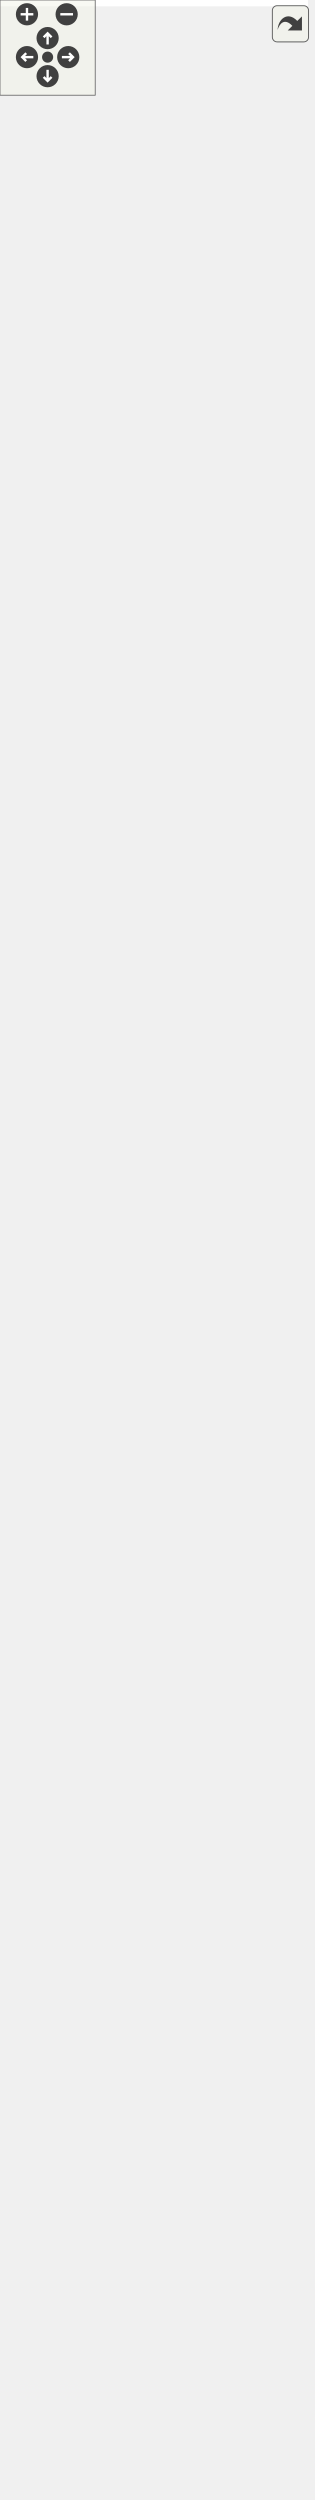
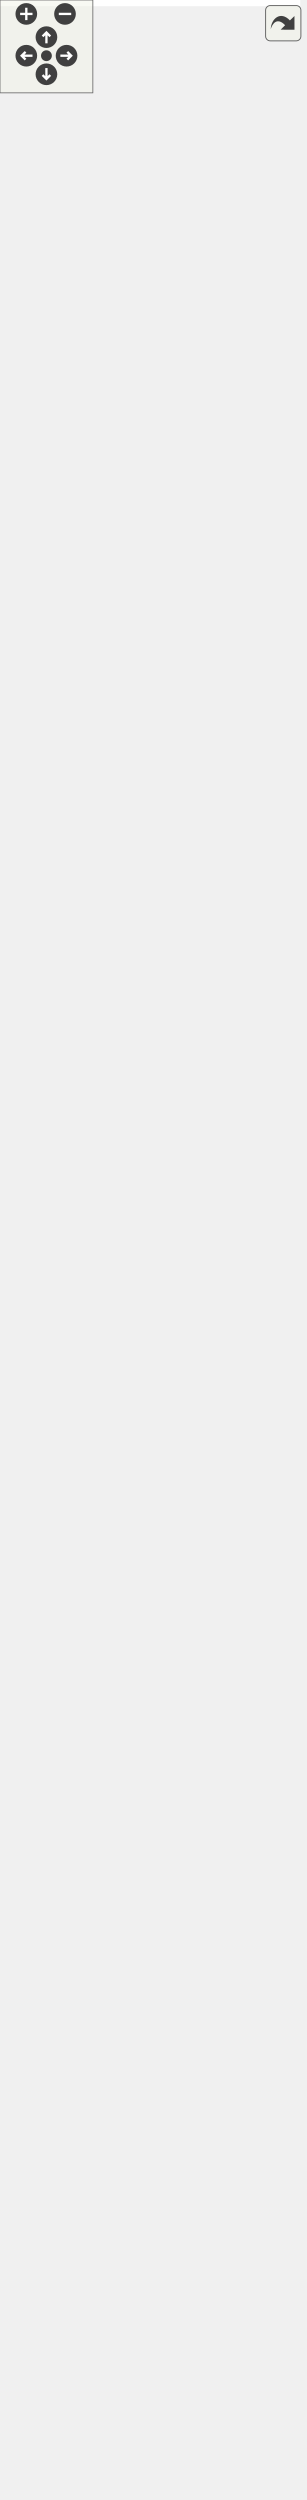
<svg xmlns="http://www.w3.org/2000/svg" xmlns:xlink="http://www.w3.org/1999/xlink" id="main" version="1.1" xml:space="preserve">
  <style type="text/css">
.edge:hover path { stroke: red; }
.edge:hover polygon { stroke: red; fill: red; }
</style>
  <defs>
    <circle id="rim" cx="0" cy="0" r="7" />
    <circle id="rim2" cx="0" cy="0" r="3.5" />
    <g id="zoomPlus">
      <use xlink:href="#rim" fill="#404040">
        <set attributeName="fill" to="#808080" begin="zoomplus.mouseover" end="zoomplus.mouseout" />
      </use>
      <path d="M-4,0h8M0,-4v8" fill="none" stroke="white" stroke-width="1.5" pointer-events="none" />
    </g>
    <g id="zoomMin">
      <use xlink:href="#rim" fill="#404040">
        <set attributeName="fill" to="#808080" begin="zoomminus.mouseover" end="zoomminus.mouseout" />
      </use>
      <path d="M-4,0h8" fill="none" stroke="white" stroke-width="1.5" pointer-events="none" />
    </g>
    <g id="dirArrow">
      <path fill="none" stroke="white" stroke-width="1.5" d="M0,-3.0v7 M-2.5,-0.5L0,-3.0L2.5,-0.5" />
    </g>
    <g id="resetDef">
      <use xlink:href="#rim2" fill="#404040">
        <set attributeName="fill" to="#808080" begin="reset.mouseover" end="reset.mouseout" />
      </use>
    </g>
  </defs>
  <svg id="graph" class="graph">
    <g id="viewport">
-       <polygon fill="white" stroke="none" points="-4,4 -4,-1515.14 194.028,-1515.14 194.028,4 -4,4" />
+       <polygon fill="white" stroke="none" points="-4,4 -4,-1555.14 194.028,-1555.14 194.028,4 -4,4" />
      <g id="node1" class="node">
        <polygon fill="#bfbfbf" stroke="black" points="27.004,-128.175 27.004,-245.52 163.024,-245.52 163.024,-128.175 27.004,-128.175" />
        <text text-anchor="start" x="35.004" y="-233.52" font-family="Monaco" font-size="10.00">HydroCouple::Spatial</text>
        <text text-anchor="middle" x="95.014" y="-220.185" font-family="Monaco" font-size="10.00">::IMultiSurface</text>
        <polyline fill="none" stroke="black" points="27.004,-210.85 163.024,-210.85 " />
        <text text-anchor="middle" x="95.014" y="-198.85" font-family="Monaco" font-size="10.00"> </text>
        <polyline fill="none" stroke="black" points="27.004,-189.515 163.024,-189.515 " />
        <text text-anchor="start" x="35.004" y="-177.515" font-family="Monaco" font-size="10.00">+ ~IMultiSurface()</text>
        <text text-anchor="start" x="35.004" y="-164.18" font-family="Monaco" font-size="10.00">+ area()</text>
        <text text-anchor="start" x="35.004" y="-150.845" font-family="Monaco" font-size="10.00">+ centroid()</text>
        <text text-anchor="start" x="35.004" y="-137.51" font-family="Monaco" font-size="10.00">+ pointOnSurface()</text>
      </g>
      <g id="node7" class="node">
        <g id="a_node7">
          <a xlink:href="class_hydro_couple_1_1_spatial_1_1_i_multi_polygon.html" target="_top" xlink:title="An IMultiPolygon is an IMultiSurface whose elements are IPolygons. ">
            <polygon fill="white" stroke="black" points="27.004,-0.5 27.004,-91.175 163.024,-91.175 163.024,-0.5 27.004,-0.5" />
            <text text-anchor="start" x="35.004" y="-79.175" font-family="Monaco" font-size="10.00">HydroCouple::Spatial</text>
            <text text-anchor="middle" x="95.014" y="-65.84" font-family="Monaco" font-size="10.00">::IMultiPolygon</text>
            <polyline fill="none" stroke="black" points="27.004,-56.505 163.024,-56.505 " />
            <text text-anchor="middle" x="95.014" y="-44.505" font-family="Monaco" font-size="10.00"> </text>
            <polyline fill="none" stroke="black" points="27.004,-35.17 163.024,-35.17 " />
            <text text-anchor="start" x="35.004" y="-23.17" font-family="Monaco" font-size="10.00">+ ~IMultiPolygon()</text>
            <text text-anchor="start" x="35.004" y="-9.835" font-family="Monaco" font-size="10.00">+ element()</text>
          </a>
        </g>
      </g>
      <g id="edge6" class="edge">
        <path fill="none" stroke="midnightblue" d="M95.014,-117.987C95.014,-108.985 95.014,-99.946 95.014,-91.475" />
        <polygon fill="none" stroke="midnightblue" points="91.514,-118.102 95.014,-128.102 98.514,-118.102 91.514,-118.102" />
      </g>
      <g id="node2" class="node">
        <g id="a_node2">
          <a xlink:href="class_hydro_couple_1_1_spatial_1_1_i_geometry_collection.html" target="_top" xlink:title="An IGeometryCollection is a geometric object that is a collection of some number of IGeometry objects...">
            <polygon fill="white" stroke="black" points="15.002,-282.52 15.002,-386.529 175.026,-386.529 175.026,-282.52 15.002,-282.52" />
            <text text-anchor="start" x="23.002" y="-374.529" font-family="Monaco" font-size="10.00">HydroCouple::Spatial</text>
            <text text-anchor="middle" x="95.014" y="-361.194" font-family="Monaco" font-size="10.00">::IGeometryCollection</text>
            <polyline fill="none" stroke="black" points="15.002,-351.859 175.026,-351.859 " />
            <text text-anchor="middle" x="95.014" y="-339.859" font-family="Monaco" font-size="10.00"> </text>
            <polyline fill="none" stroke="black" points="15.002,-330.524 175.026,-330.524 " />
            <text text-anchor="start" x="23.002" y="-318.524" font-family="Monaco" font-size="10.00">+ ~IGeometryCollection()</text>
            <text text-anchor="start" x="23.002" y="-305.189" font-family="Monaco" font-size="10.00">+ geometryCount()</text>
            <text text-anchor="start" x="23.002" y="-291.854" font-family="Monaco" font-size="10.00">+ geometry()</text>
          </a>
        </g>
      </g>
      <g id="edge1" class="edge">
        <path fill="none" stroke="midnightblue" d="M95.014,-272.046C95.014,-263.314 95.014,-254.358 95.014,-245.697" />
        <polygon fill="none" stroke="midnightblue" points="91.514,-272.164 95.014,-282.164 98.514,-272.164 91.514,-272.164" />
      </g>
      <g id="node3" class="node">
        <g id="a_node3">
          <a xlink:href="class_hydro_couple_1_1_spatial_1_1_i_geometry.html" target="_top" xlink:title="IGeometry is the root class of the hierarchy. ">
-             <polygon fill="white" stroke="black" points="9.001,-423.529 9.001,-1140.95 181.027,-1140.95 181.027,-423.529 9.001,-423.529" />
-             <text text-anchor="start" x="17.002" y="-1128.95" font-family="Monaco" font-size="10.00">HydroCouple::Spatial</text>
-             <text text-anchor="middle" x="95.014" y="-1115.61" font-family="Monaco" font-size="10.00">::IGeometry</text>
-             <polyline fill="none" stroke="black" points="9.001,-1106.28 181.027,-1106.28 " />
-             <text text-anchor="middle" x="95.014" y="-1094.28" font-family="Monaco" font-size="10.00"> </text>
-             <polyline fill="none" stroke="black" points="9.001,-1084.94 181.027,-1084.94 " />
-             <text text-anchor="start" x="17.002" y="-1072.94" font-family="Monaco" font-size="10.00">+ ~IGeometry()</text>
+             <polygon fill="white" stroke="black" points="9.001,-423.529 9.001,-1154.28 181.027,-1154.28 181.027,-423.529 9.001,-423.529" />
+             <text text-anchor="start" x="17.002" y="-1142.28" font-family="Monaco" font-size="10.00">HydroCouple::Spatial</text>
+             <text text-anchor="middle" x="95.014" y="-1128.95" font-family="Monaco" font-size="10.00">::IGeometry</text>
+             <polyline fill="none" stroke="black" points="9.001,-1119.61 181.027,-1119.61 " />
+             <text text-anchor="middle" x="95.014" y="-1107.61" font-family="Monaco" font-size="10.00"> </text>
+             <polyline fill="none" stroke="black" points="9.001,-1098.28 181.027,-1098.28 " />
+             <text text-anchor="start" x="17.002" y="-1086.28" font-family="Monaco" font-size="10.00">+ ~IGeometry()</text>
+             <text text-anchor="start" x="17.002" y="-1072.94" font-family="Monaco" font-size="10.00">+ index()</text>
            <text text-anchor="start" x="17.002" y="-1059.61" font-family="Monaco" font-size="10.00">+ dimension()</text>
            <text text-anchor="start" x="17.002" y="-1046.27" font-family="Monaco" font-size="10.00">+ coordinateDimension()</text>
            <text text-anchor="start" x="17.002" y="-1032.94" font-family="Monaco" font-size="10.00">+ geometryType()</text>
            <text text-anchor="start" x="17.002" y="-1019.6" font-family="Monaco" font-size="10.00">+ spatialReferenceSystem()</text>
            <text text-anchor="start" x="17.002" y="-1006.27" font-family="Monaco" font-size="10.00">+ envelope()</text>
            <text text-anchor="start" x="17.002" y="-992.933" font-family="Monaco" font-size="10.00">+ wkt()</text>
            <text text-anchor="start" x="17.002" y="-979.598" font-family="Monaco" font-size="10.00">+ wkb()</text>
            <text text-anchor="start" x="17.002" y="-966.263" font-family="Monaco" font-size="10.00">+ isEmpty()</text>
            <text text-anchor="start" x="17.002" y="-952.928" font-family="Monaco" font-size="10.00">+ isSimple()</text>
            <text text-anchor="start" x="17.002" y="-939.593" font-family="Monaco" font-size="10.00">+ is3D()</text>
            <text text-anchor="start" x="17.002" y="-926.258" font-family="Monaco" font-size="10.00">+ isMeasured()</text>
            <text text-anchor="start" x="17.002" y="-912.923" font-family="Monaco" font-size="10.00">+ boundary()</text>
            <text text-anchor="start" x="17.002" y="-899.588" font-family="Monaco" font-size="10.00">+ equals()</text>
            <text text-anchor="start" x="17.002" y="-886.253" font-family="Monaco" font-size="10.00">+ disjoint()</text>
            <text text-anchor="start" x="17.002" y="-872.918" font-family="Monaco" font-size="10.00">+ intersects()</text>
            <text text-anchor="start" x="17.002" y="-859.583" font-family="Monaco" font-size="10.00">+ touches()</text>
            <text text-anchor="start" x="17.002" y="-846.248" font-family="Monaco" font-size="10.00">+ crosses()</text>
            <text text-anchor="start" x="17.002" y="-832.913" font-family="Monaco" font-size="10.00">+ within()</text>
            <text text-anchor="start" x="17.002" y="-819.578" font-family="Monaco" font-size="10.00">+ contains()</text>
            <text text-anchor="start" x="17.002" y="-806.243" font-family="Monaco" font-size="10.00">+ overlaps()</text>
            <text text-anchor="start" x="17.002" y="-792.908" font-family="Monaco" font-size="10.00">+ relate()</text>
            <text text-anchor="start" x="17.002" y="-779.573" font-family="Monaco" font-size="10.00">+ loocateAlong()</text>
            <text text-anchor="start" x="17.002" y="-766.238" font-family="Monaco" font-size="10.00">+ locateBetween()</text>
            <text text-anchor="start" x="17.002" y="-752.903" font-family="Monaco" font-size="10.00">+ distance()</text>
            <text text-anchor="start" x="17.002" y="-739.568" font-family="Monaco" font-size="10.00">+ buffer()</text>
            <text text-anchor="start" x="17.002" y="-726.233" font-family="Monaco" font-size="10.00">+ convexHull()</text>
            <text text-anchor="start" x="17.002" y="-712.898" font-family="Monaco" font-size="10.00">+ intersection()</text>
            <text text-anchor="start" x="17.002" y="-699.563" font-family="Monaco" font-size="10.00">+ uniong()</text>
            <text text-anchor="start" x="17.002" y="-686.229" font-family="Monaco" font-size="10.00">+ difference()</text>
            <text text-anchor="start" x="17.002" y="-672.894" font-family="Monaco" font-size="10.00">+ symmetricDifference()</text>
            <text text-anchor="start" x="17.002" y="-659.559" font-family="Monaco" font-size="10.00">* equals()</text>
            <text text-anchor="start" x="17.002" y="-646.224" font-family="Monaco" font-size="10.00">* disjoint()</text>
            <text text-anchor="start" x="17.002" y="-632.889" font-family="Monaco" font-size="10.00">* intersects()</text>
            <text text-anchor="start" x="17.002" y="-619.554" font-family="Monaco" font-size="10.00">* touches()</text>
            <text text-anchor="start" x="17.002" y="-606.219" font-family="Monaco" font-size="10.00">* crosses()</text>
            <text text-anchor="start" x="17.002" y="-592.884" font-family="Monaco" font-size="10.00">* within()</text>
            <text text-anchor="start" x="17.002" y="-579.549" font-family="Monaco" font-size="10.00">* contains()</text>
            <text text-anchor="start" x="17.002" y="-566.214" font-family="Monaco" font-size="10.00">* overlaps()</text>
            <text text-anchor="start" x="17.002" y="-552.879" font-family="Monaco" font-size="10.00">* relate()</text>
            <text text-anchor="start" x="17.002" y="-539.544" font-family="Monaco" font-size="10.00">* loocateAlong()</text>
            <text text-anchor="start" x="17.002" y="-526.209" font-family="Monaco" font-size="10.00">* locateBetween()</text>
            <text text-anchor="start" x="17.002" y="-512.874" font-family="Monaco" font-size="10.00">* distance()</text>
            <text text-anchor="start" x="17.002" y="-499.539" font-family="Monaco" font-size="10.00">* buffer()</text>
            <text text-anchor="start" x="17.002" y="-486.204" font-family="Monaco" font-size="10.00">* convexHull()</text>
            <text text-anchor="start" x="17.002" y="-472.869" font-family="Monaco" font-size="10.00">* intersection()</text>
            <text text-anchor="start" x="17.002" y="-459.534" font-family="Monaco" font-size="10.00">* uniong()</text>
            <text text-anchor="start" x="17.002" y="-446.199" font-family="Monaco" font-size="10.00">* difference()</text>
            <text text-anchor="start" x="17.002" y="-432.864" font-family="Monaco" font-size="10.00">* symmetricDifference()</text>
          </a>
        </g>
      </g>
      <g id="edge2" class="edge">
-         <path fill="none" stroke="midnightblue" d="M95.014,-413.225C95.014,-403.751 95.014,-394.896 95.014,-386.805" />
-         <polygon fill="none" stroke="midnightblue" points="91.514,-413.317 95.014,-423.317 98.514,-413.317 91.514,-413.317" />
+         <path fill="none" stroke="midnightblue" d="M95.014,-413.184C95.014,-403.703 95.014,-394.845 95.014,-386.755" />
+         <polygon fill="none" stroke="midnightblue" points="91.514,-413.284 95.014,-423.284 98.514,-413.285 91.514,-413.284" />
      </g>
      <g id="node4" class="node">
        <g id="a_node4">
          <a xlink:href="class_hydro_couple_1_1_i_identity.html" target="_top" xlink:title="IIdentity interface class defines a method to get the Id of an HydroCouple entity. ">
-             <polygon fill="white" stroke="black" points="21.003,-1177.95 21.003,-1255.29 169.025,-1255.29 169.025,-1177.95 21.003,-1177.95" />
-             <text text-anchor="middle" x="95.014" y="-1243.29" font-family="Monaco" font-size="10.00">HydroCouple::IIdentity</text>
-             <polyline fill="none" stroke="black" points="21.003,-1233.95 169.025,-1233.95 " />
-             <text text-anchor="middle" x="95.014" y="-1221.95" font-family="Monaco" font-size="10.00"> </text>
-             <polyline fill="none" stroke="black" points="21.003,-1212.62 169.025,-1212.62 " />
-             <text text-anchor="start" x="29.003" y="-1200.62" font-family="Monaco" font-size="10.00">+ ~IIdentity()</text>
-             <text text-anchor="start" x="29.003" y="-1187.28" font-family="Monaco" font-size="10.00">+ id()</text>
+             <polygon fill="white" stroke="black" points="21.003,-1191.28 21.003,-1295.29 169.025,-1295.29 169.025,-1191.28 21.003,-1191.28" />
+             <text text-anchor="middle" x="95.014" y="-1283.29" font-family="Monaco" font-size="10.00">HydroCouple::IIdentity</text>
+             <polyline fill="none" stroke="black" points="21.003,-1273.96 169.025,-1273.96 " />
+             <text text-anchor="middle" x="95.014" y="-1261.96" font-family="Monaco" font-size="10.00"> </text>
+             <polyline fill="none" stroke="black" points="21.003,-1252.62 169.025,-1252.62 " />
+             <text text-anchor="start" x="29.003" y="-1240.62" font-family="Monaco" font-size="10.00">+ ~IIdentity()</text>
+             <text text-anchor="start" x="29.003" y="-1227.29" font-family="Monaco" font-size="10.00">+ MPI_Comm()</text>
+             <text text-anchor="start" x="29.003" y="-1213.95" font-family="Monaco" font-size="10.00">+ MPI_Rank()</text>
+             <text text-anchor="start" x="29.003" y="-1200.62" font-family="Monaco" font-size="10.00">+ id()</text>
          </a>
        </g>
      </g>
      <g id="edge3" class="edge">
-         <path fill="none" stroke="midnightblue" d="M95.014,-1167.53C95.014,-1159.48 95.014,-1150.62 95.014,-1141.11" />
-         <polygon fill="none" stroke="midnightblue" points="91.514,-1167.63 95.014,-1177.63 98.514,-1167.63 91.514,-1167.63" />
+         <path fill="none" stroke="midnightblue" d="M95.014,-1181.13C95.014,-1172.84 95.014,-1163.91 95.014,-1154.45" />
+         <polygon fill="none" stroke="midnightblue" points="91.514,-1181.27 95.014,-1191.27 98.514,-1181.27 91.514,-1181.27" />
      </g>
      <g id="node5" class="node">
        <g id="a_node5">
          <a xlink:href="class_hydro_couple_1_1_i_description.html" target="_top" xlink:title="IDescription interface class provides descriptive information on a HydroCouple object. ">
-             <polygon fill="white" stroke="black" points="12.002,-1292.29 12.002,-1409.63 178.026,-1409.63 178.026,-1292.29 12.002,-1292.29" />
-             <text text-anchor="middle" x="95.014" y="-1397.63" font-family="Monaco" font-size="10.00">HydroCouple::IDescription</text>
-             <polyline fill="none" stroke="black" points="12.002,-1388.3 178.026,-1388.3 " />
-             <text text-anchor="middle" x="95.014" y="-1376.3" font-family="Monaco" font-size="10.00"> </text>
-             <polyline fill="none" stroke="black" points="12.002,-1366.96 178.026,-1366.96 " />
-             <text text-anchor="start" x="20.002" y="-1354.96" font-family="Monaco" font-size="10.00">+ ~IDescription()</text>
-             <text text-anchor="start" x="20.002" y="-1341.63" font-family="Monaco" font-size="10.00">+ getCaption()</text>
-             <text text-anchor="start" x="20.002" y="-1328.29" font-family="Monaco" font-size="10.00">+ setCaption()</text>
-             <text text-anchor="start" x="20.002" y="-1314.96" font-family="Monaco" font-size="10.00">+ getDescription()</text>
-             <text text-anchor="start" x="20.002" y="-1301.62" font-family="Monaco" font-size="10.00">+ setDescription()</text>
+             <polygon fill="white" stroke="black" points="12.002,-1332.29 12.002,-1449.64 178.026,-1449.64 178.026,-1332.29 12.002,-1332.29" />
+             <text text-anchor="middle" x="95.014" y="-1437.64" font-family="Monaco" font-size="10.00">HydroCouple::IDescription</text>
+             <polyline fill="none" stroke="black" points="12.002,-1428.3 178.026,-1428.3 " />
+             <text text-anchor="middle" x="95.014" y="-1416.3" font-family="Monaco" font-size="10.00"> </text>
+             <polyline fill="none" stroke="black" points="12.002,-1406.97 178.026,-1406.97 " />
+             <text text-anchor="start" x="20.002" y="-1394.97" font-family="Monaco" font-size="10.00">+ ~IDescription()</text>
+             <text text-anchor="start" x="20.002" y="-1381.63" font-family="Monaco" font-size="10.00">+ getCaption()</text>
+             <text text-anchor="start" x="20.002" y="-1368.3" font-family="Monaco" font-size="10.00">+ setCaption()</text>
+             <text text-anchor="start" x="20.002" y="-1354.96" font-family="Monaco" font-size="10.00">+ getDescription()</text>
+             <text text-anchor="start" x="20.002" y="-1341.63" font-family="Monaco" font-size="10.00">+ setDescription()</text>
          </a>
        </g>
      </g>
      <g id="edge4" class="edge">
-         <path fill="none" stroke="midnightblue" d="M95.014,-1281.72C95.014,-1272.68 95.014,-1263.69 95.014,-1255.43" />
-         <polygon fill="none" stroke="midnightblue" points="91.514,-1281.91 95.014,-1291.91 98.514,-1281.91 91.514,-1281.91" />
+         <path fill="none" stroke="midnightblue" d="M95.014,-1321.69C95.014,-1312.87 95.014,-1303.97 95.014,-1295.49" />
+         <polygon fill="none" stroke="midnightblue" points="91.514,-1321.97 95.014,-1331.97 98.514,-1321.97 91.514,-1321.97" />
      </g>
      <g id="node6" class="node">
        <g id="a_node6">
          <a xlink:href="class_hydro_couple_1_1_i_property_changed.html" target="_top" xlink:title="IPropertyChanged interface is used to emit signal/event when a property of an object changes...">
-             <polygon fill="white" stroke="black" points="0,-1446.63 0,-1510.64 190.028,-1510.64 190.028,-1446.63 0,-1446.63" />
-             <text text-anchor="middle" x="95.014" y="-1498.64" font-family="Monaco" font-size="10.00">HydroCouple::IPropertyChanged</text>
-             <polyline fill="none" stroke="black" points="0,-1489.3 190.028,-1489.3 " />
-             <text text-anchor="middle" x="95.014" y="-1477.3" font-family="Monaco" font-size="10.00"> </text>
-             <polyline fill="none" stroke="black" points="0,-1467.97 190.028,-1467.97 " />
-             <text text-anchor="start" x="8" y="-1455.97" font-family="Monaco" font-size="10.00">+ ~IPropertyChanged()</text>
+             <polygon fill="white" stroke="black" points="0,-1486.64 0,-1550.64 190.028,-1550.64 190.028,-1486.64 0,-1486.64" />
+             <text text-anchor="middle" x="95.014" y="-1538.64" font-family="Monaco" font-size="10.00">HydroCouple::IPropertyChanged</text>
+             <polyline fill="none" stroke="black" points="0,-1529.31 190.028,-1529.31 " />
+             <text text-anchor="middle" x="95.014" y="-1517.31" font-family="Monaco" font-size="10.00"> </text>
+             <polyline fill="none" stroke="black" points="0,-1507.97 190.028,-1507.97 " />
+             <text text-anchor="start" x="8" y="-1495.97" font-family="Monaco" font-size="10.00">+ ~IPropertyChanged()</text>
          </a>
        </g>
      </g>
      <g id="edge5" class="edge">
-         <path fill="none" stroke="midnightblue" d="M95.014,-1436.31C95.014,-1427.93 95.014,-1418.96 95.014,-1410.12" />
-         <polygon fill="none" stroke="midnightblue" points="91.514,-1436.57 95.014,-1446.57 98.514,-1436.57 91.514,-1436.57" />
+         <path fill="none" stroke="midnightblue" d="M95.014,-1476.32C95.014,-1467.93 95.014,-1458.96 95.014,-1450.12" />
+         <polygon fill="none" stroke="midnightblue" points="91.514,-1476.57 95.014,-1486.57 98.514,-1476.57 91.514,-1476.57" />
      </g>
    </g>
  </svg>
  <g id="navigator" transform="translate(0 0)" fill="#404254">
    <rect fill="#f2f5e9" fill-opacity="0.5" stroke="#606060" stroke-width=".5" x="0" y="0" width="60" height="60" />
    <use id="zoomplus" xlink:href="#zoomPlus" x="17" y="9" />
    <use id="zoomminus" xlink:href="#zoomMin" x="42" y="9" />
    <use id="reset" xlink:href="#resetDef" x="30" y="36" />
    <g id="arrowUp" xlink:href="#dirArrow" transform="translate(30 24)">
      <use xlink:href="#rim" fill="#404040">
        <set attributeName="fill" to="#808080" begin="arrowUp.mouseover" end="arrowUp.mouseout" />
      </use>
      <path fill="none" stroke="white" stroke-width="1.5" d="M0,-3.0v7 M-2.5,-0.5L0,-3.0L2.5,-0.5" />
    </g>
    <g id="arrowRight" xlink:href="#dirArrow" transform="rotate(90) translate(36 -43)">
      <use xlink:href="#rim" fill="#404040">
        <set attributeName="fill" to="#808080" begin="arrowRight.mouseover" end="arrowRight.mouseout" />
      </use>
      <path fill="none" stroke="white" stroke-width="1.5" d="M0,-3.0v7 M-2.5,-0.5L0,-3.0L2.5,-0.5" />
    </g>
    <g id="arrowDown" xlink:href="#dirArrow" transform="rotate(180) translate(-30 -48)">
      <use xlink:href="#rim" fill="#404040">
        <set attributeName="fill" to="#808080" begin="arrowDown.mouseover" end="arrowDown.mouseout" />
      </use>
      <path fill="none" stroke="white" stroke-width="1.5" d="M0,-3.0v7 M-2.5,-0.5L0,-3.0L2.5,-0.5" />
    </g>
    <g id="arrowLeft" xlink:href="#dirArrow" transform="rotate(270) translate(-36 17)">
      <use xlink:href="#rim" fill="#404040">
        <set attributeName="fill" to="#808080" begin="arrowLeft.mouseover" end="arrowLeft.mouseout" />
      </use>
      <path fill="none" stroke="white" stroke-width="1.5" d="M0,-3.0v7 M-2.5,-0.5L0,-3.0L2.5,-0.5" />
    </g>
  </g>
  <svg viewBox="0 0 15 15" width="100%" height="30px" preserveAspectRatio="xMaxYMin meet">
    <g id="arrow_out" transform="scale(0.3 0.3)">
      <a xlink:href="class_hydro_couple_1_1_spatial_1_1_i_multi_surface__inherit__graph_org.svg" target="_base">
        <rect id="button" ry="5" rx="5" y="6" x="6" height="38" width="38" fill="#f2f5e9" fill-opacity="0.5" stroke="#606060" stroke-width="1.0" />
        <path id="arrow" d="M 11.5,31.437 C 11.94,20.098 22.043,11.323 32.159,21.979 L 37.069,17.246 C 37.069,17.246 37.088,32 37.088,32 L 22.16,31.978 C 22.16,31.978 26.998,27.14 26.998,27.14 C 18.529,18.264 13.292,25.23 11.5,31.437 z" style="fill:#404040;" />
      </a>
    </g>
  </svg>
</svg>
